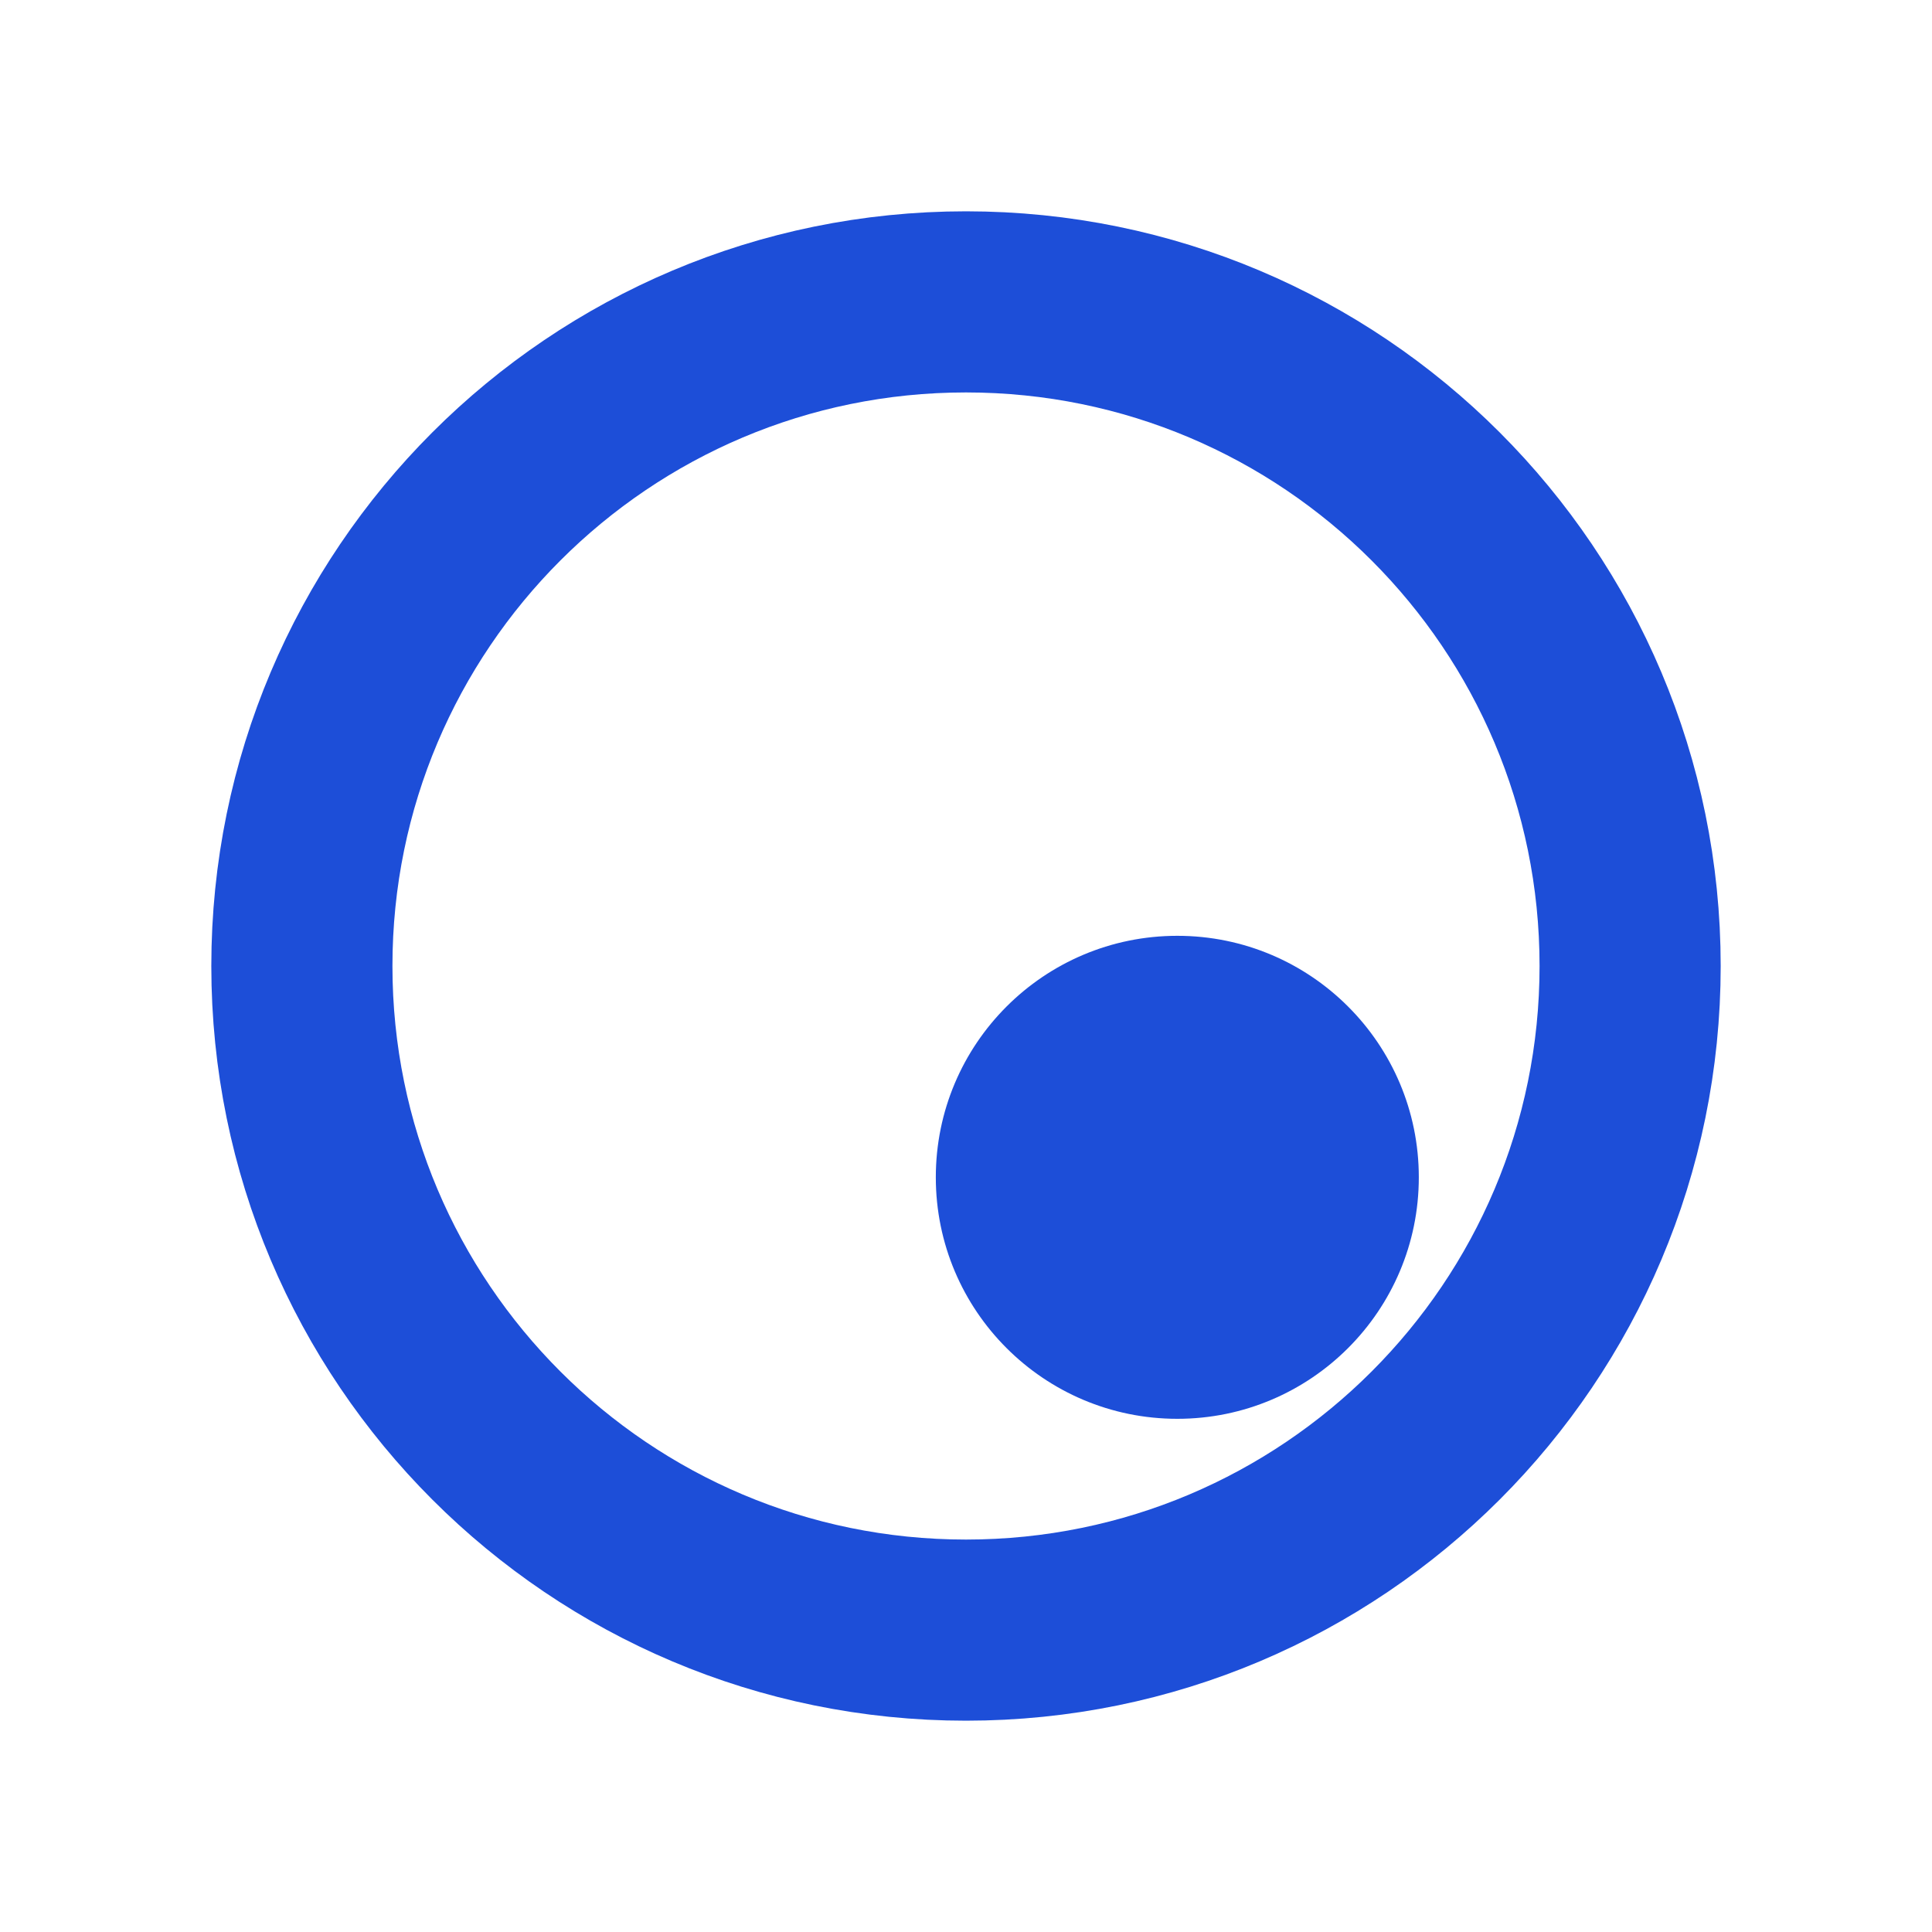
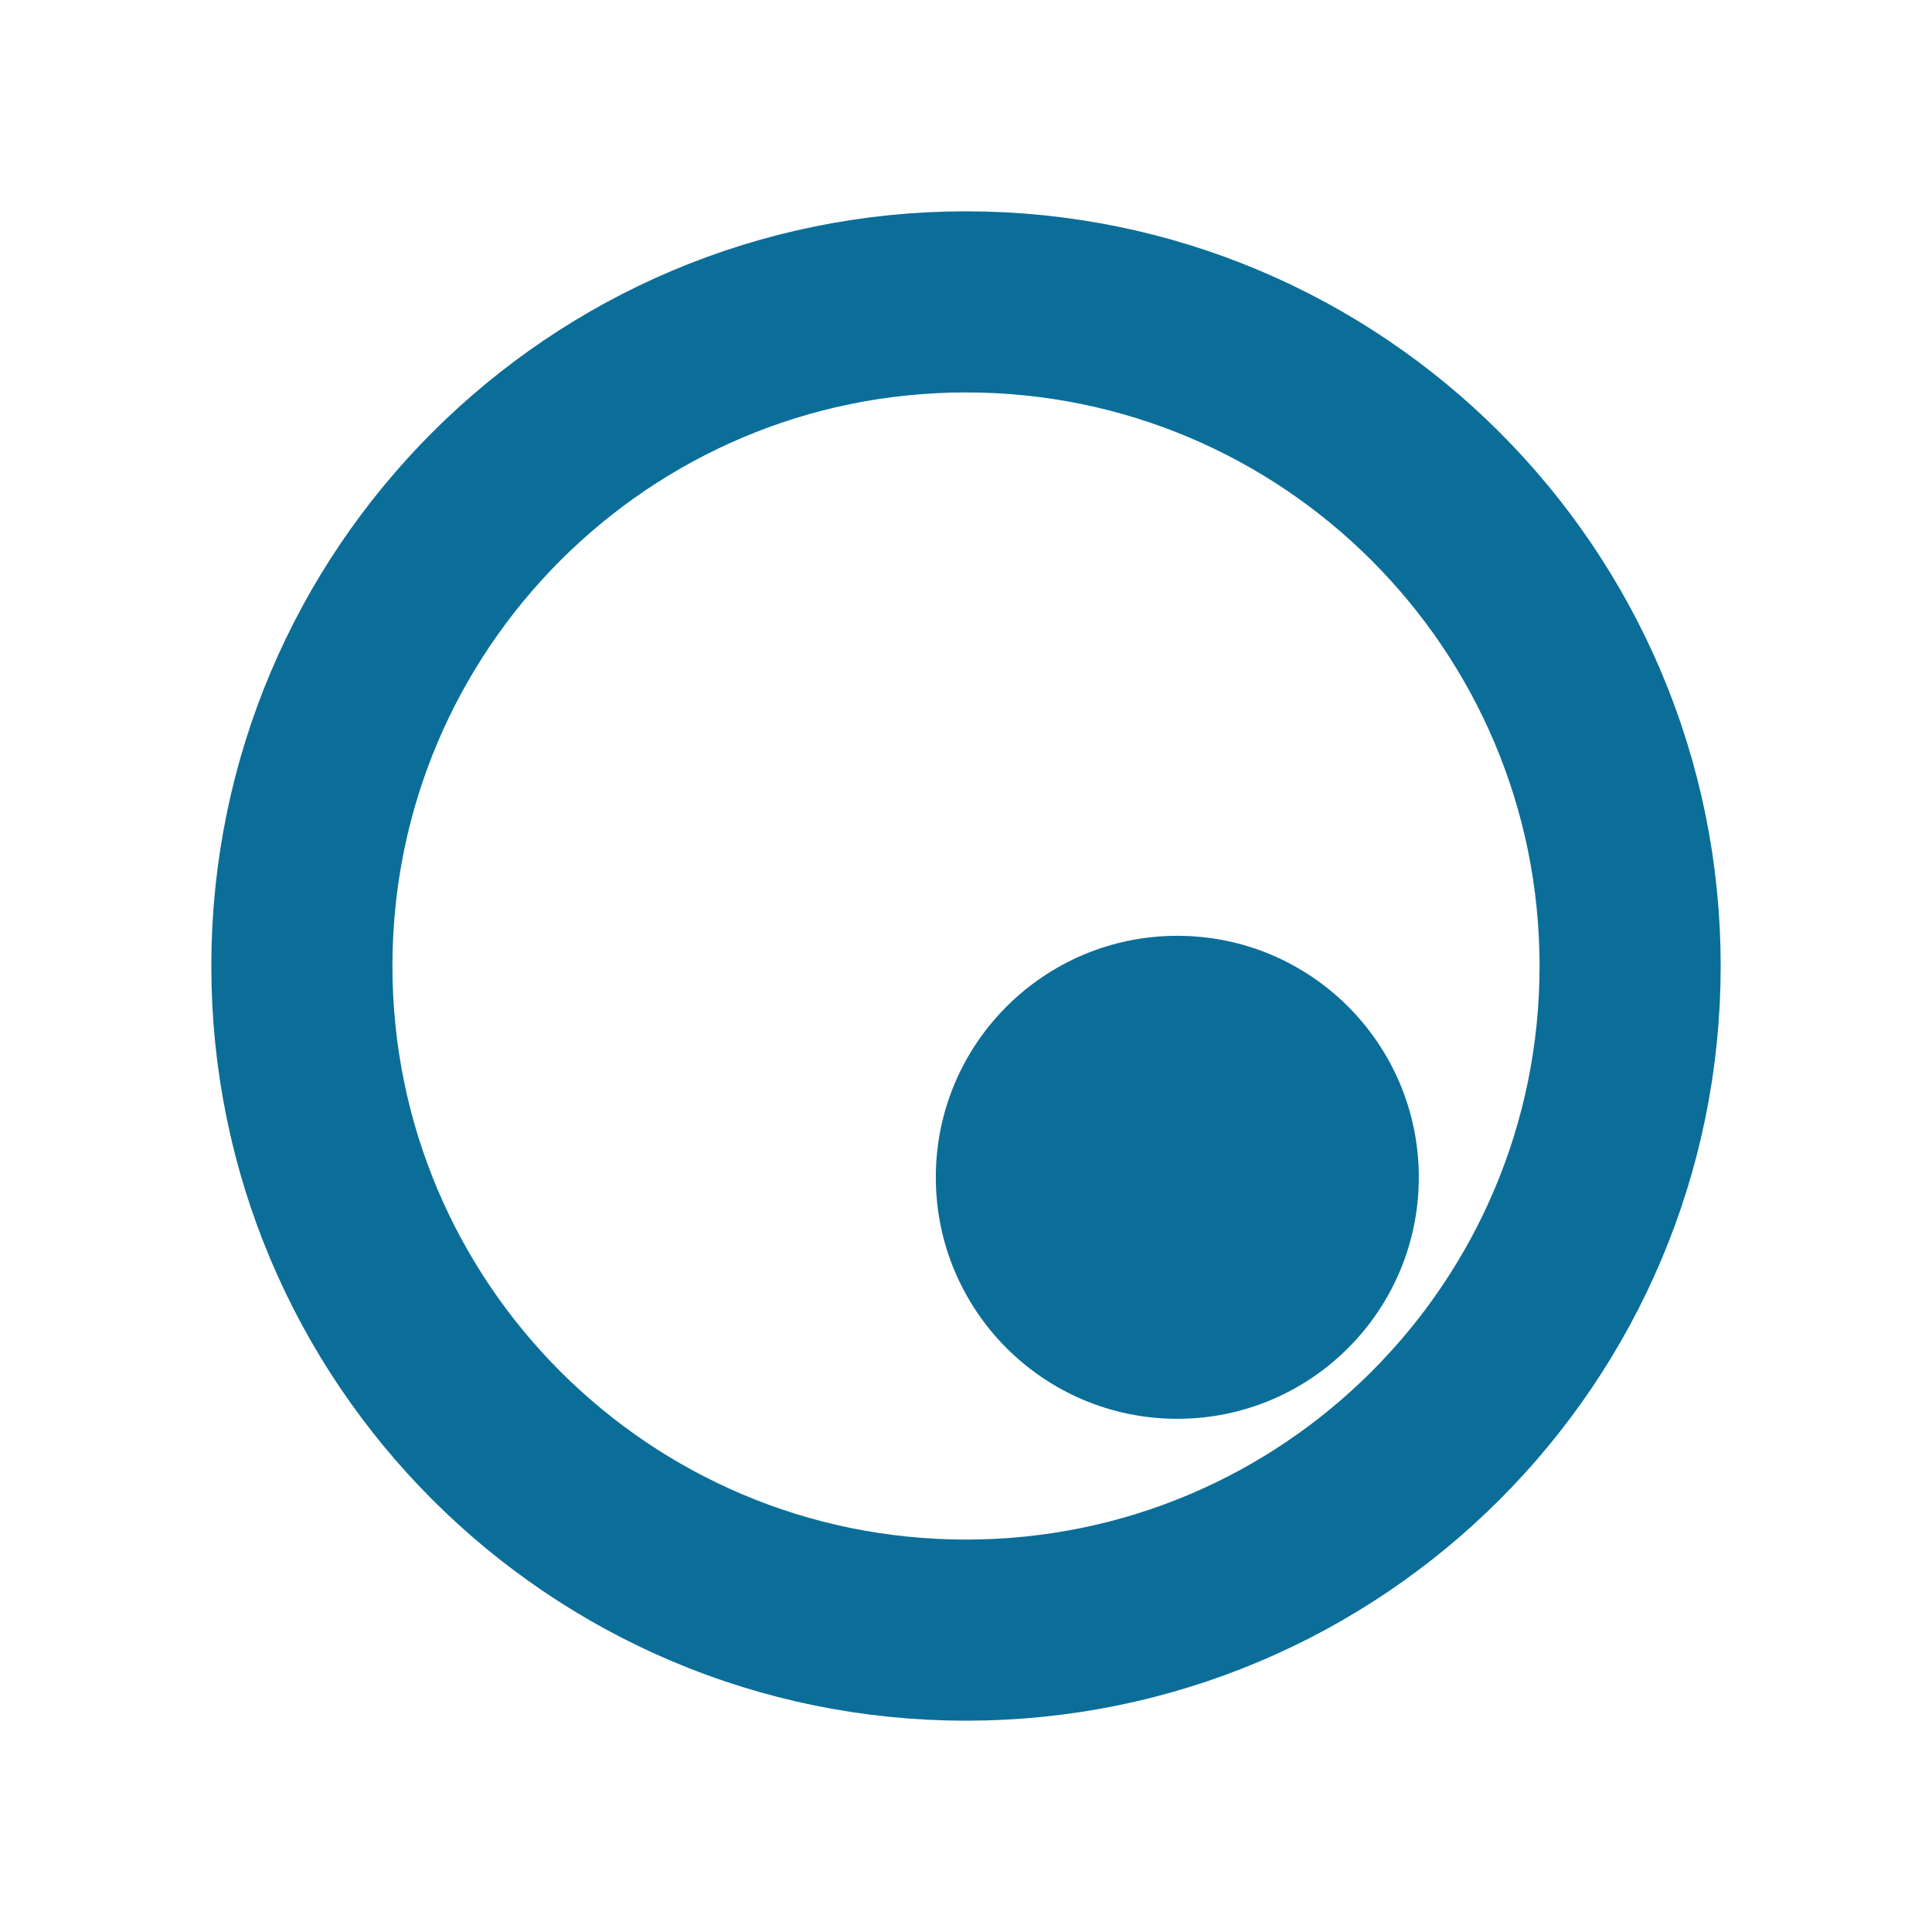
<svg xmlns="http://www.w3.org/2000/svg" viewBox="0 0 32 32" role="img" aria-label="Detección asistida de melanoma">
-   <style>svg{color:#1D4ED8}@media (prefers-color-scheme: dark){svg{color:#93B4FF}}</style>
+   <style>svg{color:#0B6E99}@media (prefers-color-scheme: dark){svg{color:#5FB8E6}}</style>
  <circle cx="16.0" cy="16.0" r="11.0" fill="none" stroke="currentColor" stroke-width="3.0" />
  <circle cx="19.5" cy="19.5" r="4.0" fill="currentColor" />
</svg>
